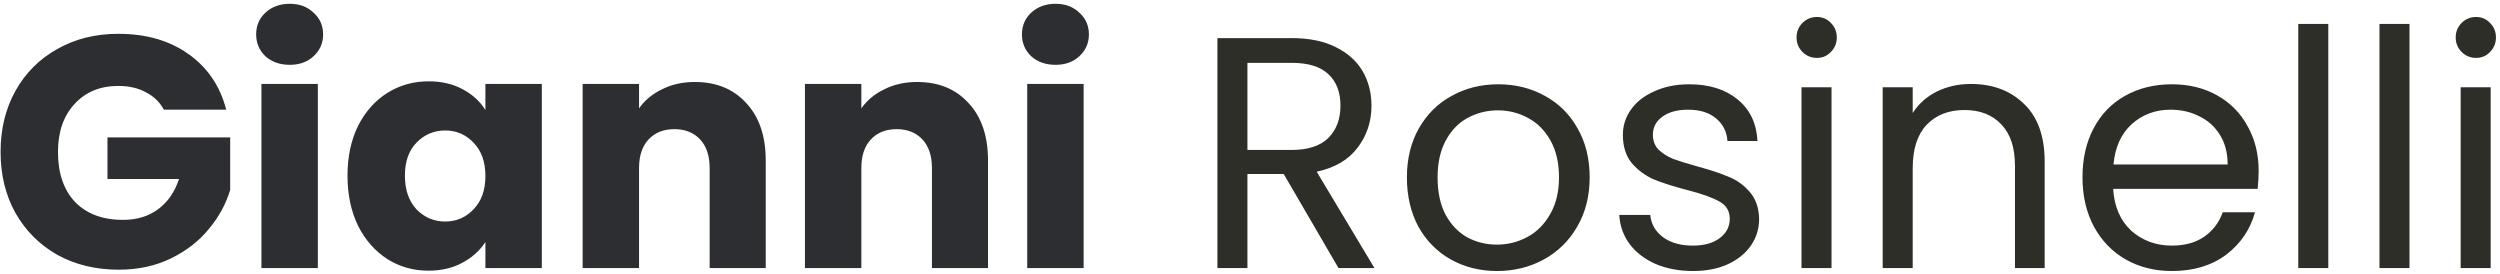
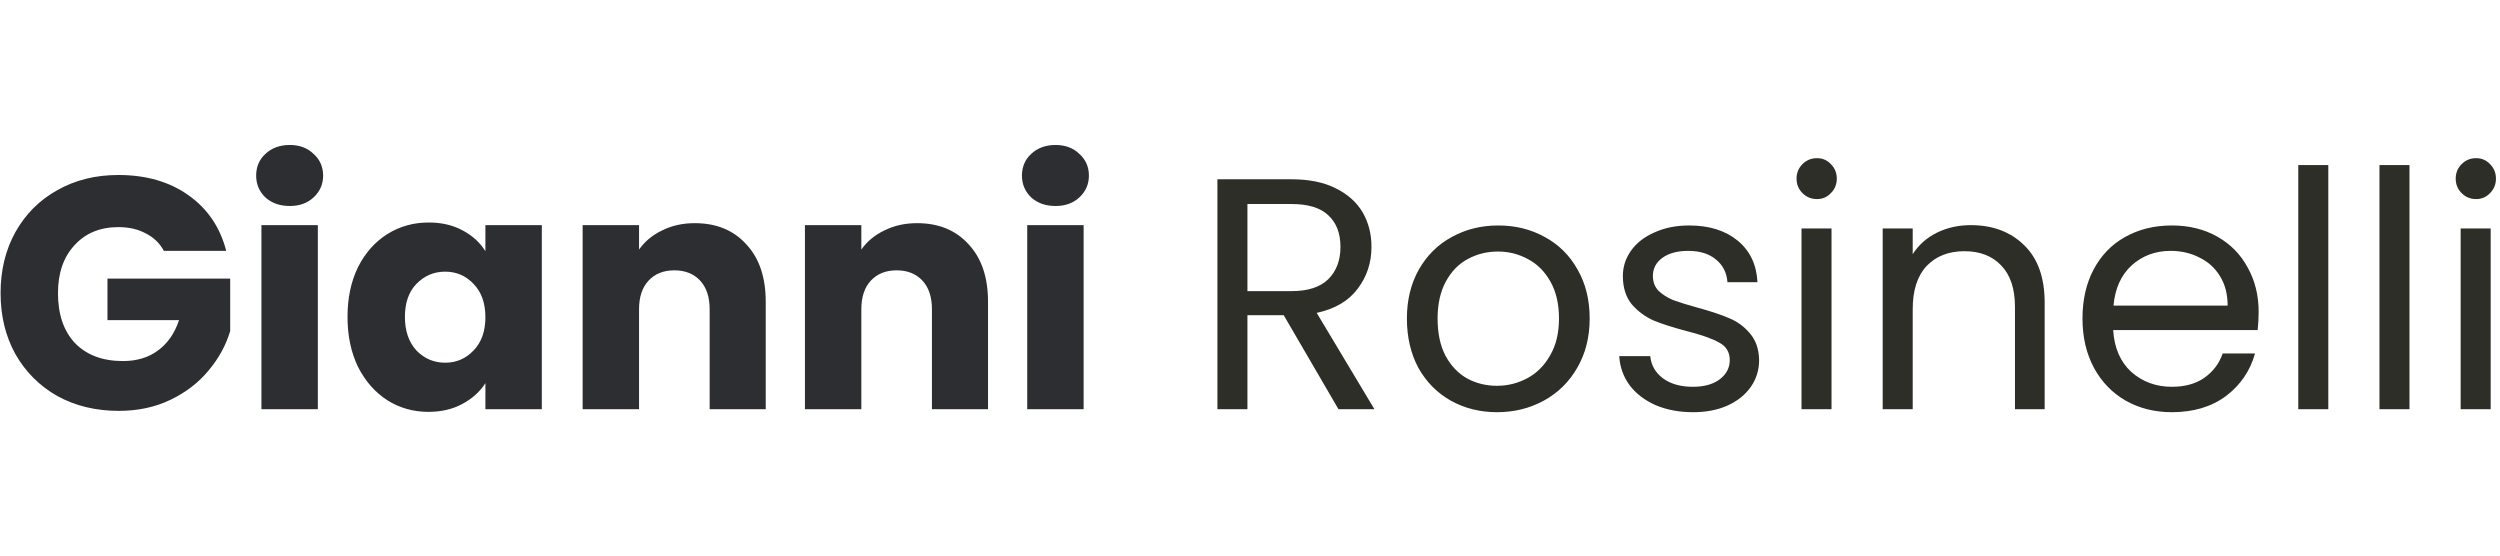
- <svg xmlns="http://www.w3.org/2000/svg" width="485" height="53" viewBox="0 0 485 53" fill="none">
+ <svg xmlns="http://www.w3.org/2000/svg" width="180" height="40" viewBox="0 0 485 53" fill="none">
  <path d="M31.792 21.28C30.981 19.787 29.808 18.656 28.272 17.888C26.779 17.077 25.008 16.672 22.96 16.672C19.419 16.672 16.581 17.845 14.448 20.192C12.315 22.496 11.248 25.589 11.248 29.472C11.248 33.611 12.357 36.853 14.576 39.2C16.837 41.504 19.931 42.656 23.856 42.656C26.544 42.656 28.805 41.973 30.64 40.608C32.517 39.243 33.883 37.28 34.736 34.72H20.848V26.656H44.656V36.832C43.845 39.563 42.459 42.101 40.496 44.448C38.576 46.795 36.123 48.693 33.136 50.144C30.149 51.595 26.779 52.32 23.024 52.32C18.587 52.32 14.619 51.36 11.12 49.44C7.664 47.477 4.955 44.768 2.992 41.312C1.072 37.856 0.112 33.909 0.112 29.472C0.112 25.035 1.072 21.088 2.992 17.632C4.955 14.133 7.664 11.424 11.12 9.504C14.576 7.541 18.523 6.56 22.96 6.56C28.336 6.56 32.859 7.861 36.528 10.464C40.24 13.067 42.693 16.672 43.888 21.28H31.792ZM56.222 12.576C54.302 12.576 52.723 12.021 51.486 10.912C50.291 9.76 49.694 8.352 49.694 6.688C49.694 4.981 50.291 3.573 51.486 2.464C52.723 1.312 54.302 0.736 56.222 0.736C58.099 0.736 59.635 1.312 60.83 2.464C62.067 3.573 62.686 4.981 62.686 6.688C62.686 8.352 62.067 9.76 60.83 10.912C59.635 12.021 58.099 12.576 56.222 12.576ZM61.662 16.288V52H50.718V16.288H61.662ZM67.417 34.08C67.417 30.411 68.1 27.189 69.465 24.416C70.873 21.643 72.772 19.509 75.161 18.016C77.55 16.523 80.217 15.776 83.161 15.776C85.678 15.776 87.876 16.288 89.753 17.312C91.673 18.336 93.145 19.68 94.169 21.344V16.288H105.113V52H94.169V46.944C93.102 48.608 91.609 49.952 89.689 50.976C87.812 52 85.614 52.512 83.097 52.512C80.196 52.512 77.55 51.765 75.161 50.272C72.772 48.736 70.873 46.581 69.465 43.808C68.1 40.992 67.417 37.749 67.417 34.08ZM94.169 34.144C94.169 31.413 93.401 29.259 91.865 27.68C90.372 26.101 88.537 25.312 86.361 25.312C84.185 25.312 82.329 26.101 80.793 27.68C79.3 29.216 78.553 31.349 78.553 34.08C78.553 36.811 79.3 38.987 80.793 40.608C82.329 42.187 84.185 42.976 86.361 42.976C88.537 42.976 90.372 42.187 91.865 40.608C93.401 39.029 94.169 36.875 94.169 34.144ZM134.791 15.904C138.972 15.904 142.3 17.269 144.775 20C147.292 22.688 148.551 26.4 148.551 31.136V52H137.671V32.608C137.671 30.219 137.052 28.363 135.815 27.04C134.577 25.717 132.913 25.056 130.823 25.056C128.732 25.056 127.068 25.717 125.831 27.04C124.593 28.363 123.975 30.219 123.975 32.608V52H113.031V16.288H123.975V21.024C125.084 19.445 126.577 18.208 128.455 17.312C130.332 16.373 132.444 15.904 134.791 15.904ZM177.916 15.904C182.097 15.904 185.425 17.269 187.9 20C190.417 22.688 191.676 26.4 191.676 31.136V52H180.796V32.608C180.796 30.219 180.177 28.363 178.94 27.04C177.702 25.717 176.038 25.056 173.948 25.056C171.857 25.056 170.193 25.717 168.956 27.04C167.718 28.363 167.1 30.219 167.1 32.608V52H156.156V16.288H167.1V21.024C168.209 19.445 169.702 18.208 171.58 17.312C173.457 16.373 175.569 15.904 177.916 15.904ZM204.785 12.576C202.865 12.576 201.286 12.021 200.049 10.912C198.854 9.76 198.257 8.352 198.257 6.688C198.257 4.981 198.854 3.573 200.049 2.464C201.286 1.312 202.865 0.736 204.785 0.736C206.662 0.736 208.198 1.312 209.393 2.464C210.63 3.573 211.249 4.981 211.249 6.688C211.249 8.352 210.63 9.76 209.393 10.912C208.198 12.021 206.662 12.576 204.785 12.576ZM210.225 16.288V52H199.281V16.288H210.225Z" fill="#2d2e32" />
  <path d="M259.666 52L249.042 33.76H242.002V52H236.178V7.392H250.578C253.949 7.392 256.786 7.968 259.09 9.12C261.437 10.272 263.186 11.829 264.338 13.792C265.49 15.755 266.066 17.995 266.066 20.512C266.066 23.584 265.17 26.293 263.378 28.64C261.629 30.987 258.983 32.544 255.442 33.312L266.642 52H259.666ZM242.002 29.088H250.578C253.735 29.088 256.103 28.32 257.682 26.784C259.261 25.205 260.05 23.115 260.05 20.512C260.05 17.867 259.261 15.819 257.682 14.368C256.146 12.917 253.778 12.192 250.578 12.192H242.002V29.088ZM290.412 52.576C287.126 52.576 284.14 51.829 281.452 50.336C278.806 48.843 276.716 46.731 275.18 44C273.686 41.227 272.94 38.027 272.94 34.4C272.94 30.816 273.708 27.659 275.244 24.928C276.822 22.155 278.956 20.043 281.644 18.592C284.332 17.099 287.34 16.352 290.668 16.352C293.996 16.352 297.004 17.099 299.692 18.592C302.38 20.043 304.492 22.133 306.028 24.864C307.606 27.595 308.396 30.773 308.396 34.4C308.396 38.027 307.585 41.227 305.964 44C304.385 46.731 302.23 48.843 299.5 50.336C296.769 51.829 293.74 52.576 290.412 52.576ZM290.412 47.456C292.502 47.456 294.465 46.965 296.3 45.984C298.134 45.003 299.606 43.531 300.716 41.568C301.868 39.605 302.444 37.216 302.444 34.4C302.444 31.584 301.889 29.195 300.78 27.232C299.67 25.269 298.22 23.819 296.428 22.88C294.636 21.899 292.694 21.408 290.604 21.408C288.47 21.408 286.508 21.899 284.716 22.88C282.966 23.819 281.558 25.269 280.492 27.232C279.425 29.195 278.892 31.584 278.892 34.4C278.892 37.259 279.404 39.669 280.428 41.632C281.494 43.595 282.902 45.067 284.652 46.048C286.401 46.987 288.321 47.456 290.412 47.456ZM328.469 52.576C325.781 52.576 323.37 52.128 321.237 51.232C319.104 50.293 317.418 49.013 316.181 47.392C314.944 45.728 314.261 43.829 314.133 41.696H320.149C320.32 43.445 321.13 44.875 322.581 45.984C324.074 47.093 326.016 47.648 328.405 47.648C330.624 47.648 332.373 47.157 333.653 46.176C334.933 45.195 335.573 43.957 335.573 42.464C335.573 40.928 334.89 39.797 333.525 39.072C332.16 38.304 330.048 37.557 327.189 36.832C324.586 36.149 322.453 35.467 320.789 34.784C319.168 34.059 317.76 33.013 316.565 31.648C315.413 30.24 314.837 28.405 314.837 26.144C314.837 24.352 315.37 22.709 316.437 21.216C317.504 19.723 319.018 18.549 320.981 17.696C322.944 16.8 325.184 16.352 327.701 16.352C331.584 16.352 334.72 17.333 337.109 19.296C339.498 21.259 340.778 23.947 340.949 27.36H335.125C334.997 25.525 334.25 24.053 332.885 22.944C331.562 21.835 329.77 21.28 327.509 21.28C325.418 21.28 323.754 21.728 322.517 22.624C321.28 23.52 320.661 24.693 320.661 26.144C320.661 27.296 321.024 28.256 321.749 29.024C322.517 29.749 323.456 30.347 324.565 30.816C325.717 31.243 327.296 31.733 329.301 32.288C331.818 32.971 333.866 33.653 335.445 34.336C337.024 34.976 338.368 35.957 339.477 37.28C340.629 38.603 341.226 40.331 341.269 42.464C341.269 44.384 340.736 46.112 339.669 47.648C338.602 49.184 337.088 50.4 335.125 51.296C333.205 52.149 330.986 52.576 328.469 52.576ZM352.499 11.232C351.389 11.232 350.451 10.848 349.683 10.08C348.915 9.312 348.531 8.373 348.531 7.264C348.531 6.155 348.915 5.216 349.683 4.448C350.451 3.68 351.389 3.296 352.499 3.296C353.565 3.296 354.461 3.68 355.187 4.448C355.955 5.216 356.339 6.155 356.339 7.264C356.339 8.373 355.955 9.312 355.187 10.08C354.461 10.848 353.565 11.232 352.499 11.232ZM355.315 16.928V52H349.491V16.928H355.315ZM382.329 16.288C386.595 16.288 390.051 17.589 392.697 20.192C395.342 22.752 396.665 26.464 396.665 31.328V52H390.905V32.16C390.905 28.661 390.03 25.995 388.281 24.16C386.531 22.283 384.142 21.344 381.113 21.344C378.041 21.344 375.587 22.304 373.753 24.224C371.961 26.144 371.065 28.939 371.065 32.608V52H365.241V16.928H371.065V21.92C372.217 20.128 373.774 18.741 375.737 17.76C377.742 16.779 379.939 16.288 382.329 16.288ZM438.178 33.12C438.178 34.229 438.114 35.403 437.986 36.64H409.954C410.167 40.096 411.341 42.805 413.474 44.768C415.65 46.688 418.274 47.648 421.346 47.648C423.863 47.648 425.954 47.072 427.618 45.92C429.325 44.725 430.519 43.147 431.202 41.184H437.474C436.535 44.555 434.658 47.307 431.842 49.44C429.026 51.531 425.527 52.576 421.346 52.576C418.018 52.576 415.031 51.829 412.386 50.336C409.783 48.843 407.735 46.731 406.242 44C404.749 41.227 404.002 38.027 404.002 34.4C404.002 30.773 404.727 27.595 406.178 24.864C407.629 22.133 409.655 20.043 412.258 18.592C414.903 17.099 417.933 16.352 421.346 16.352C424.674 16.352 427.618 17.077 430.178 18.528C432.738 19.979 434.701 21.984 436.066 24.544C437.474 27.061 438.178 29.92 438.178 33.12ZM432.162 31.904C432.162 29.685 431.671 27.787 430.69 26.208C429.709 24.587 428.365 23.371 426.658 22.56C424.994 21.707 423.138 21.28 421.09 21.28C418.146 21.28 415.629 22.219 413.538 24.096C411.49 25.973 410.317 28.576 410.018 31.904H432.162ZM451.69 4.64V52H445.866V4.64H451.69ZM467.44 4.64V52H461.616V4.64H467.44ZM480.374 11.232C479.264 11.232 478.326 10.848 477.558 10.08C476.79 9.312 476.406 8.373 476.406 7.264C476.406 6.155 476.79 5.216 477.558 4.448C478.326 3.68 479.264 3.296 480.374 3.296C481.44 3.296 482.336 3.68 483.062 4.448C483.83 5.216 484.214 6.155 484.214 7.264C484.214 8.373 483.83 9.312 483.062 10.08C482.336 10.848 481.44 11.232 480.374 11.232ZM483.19 16.928V52H477.366V16.928H483.19Z" fill="#2d2e27" />
</svg>
